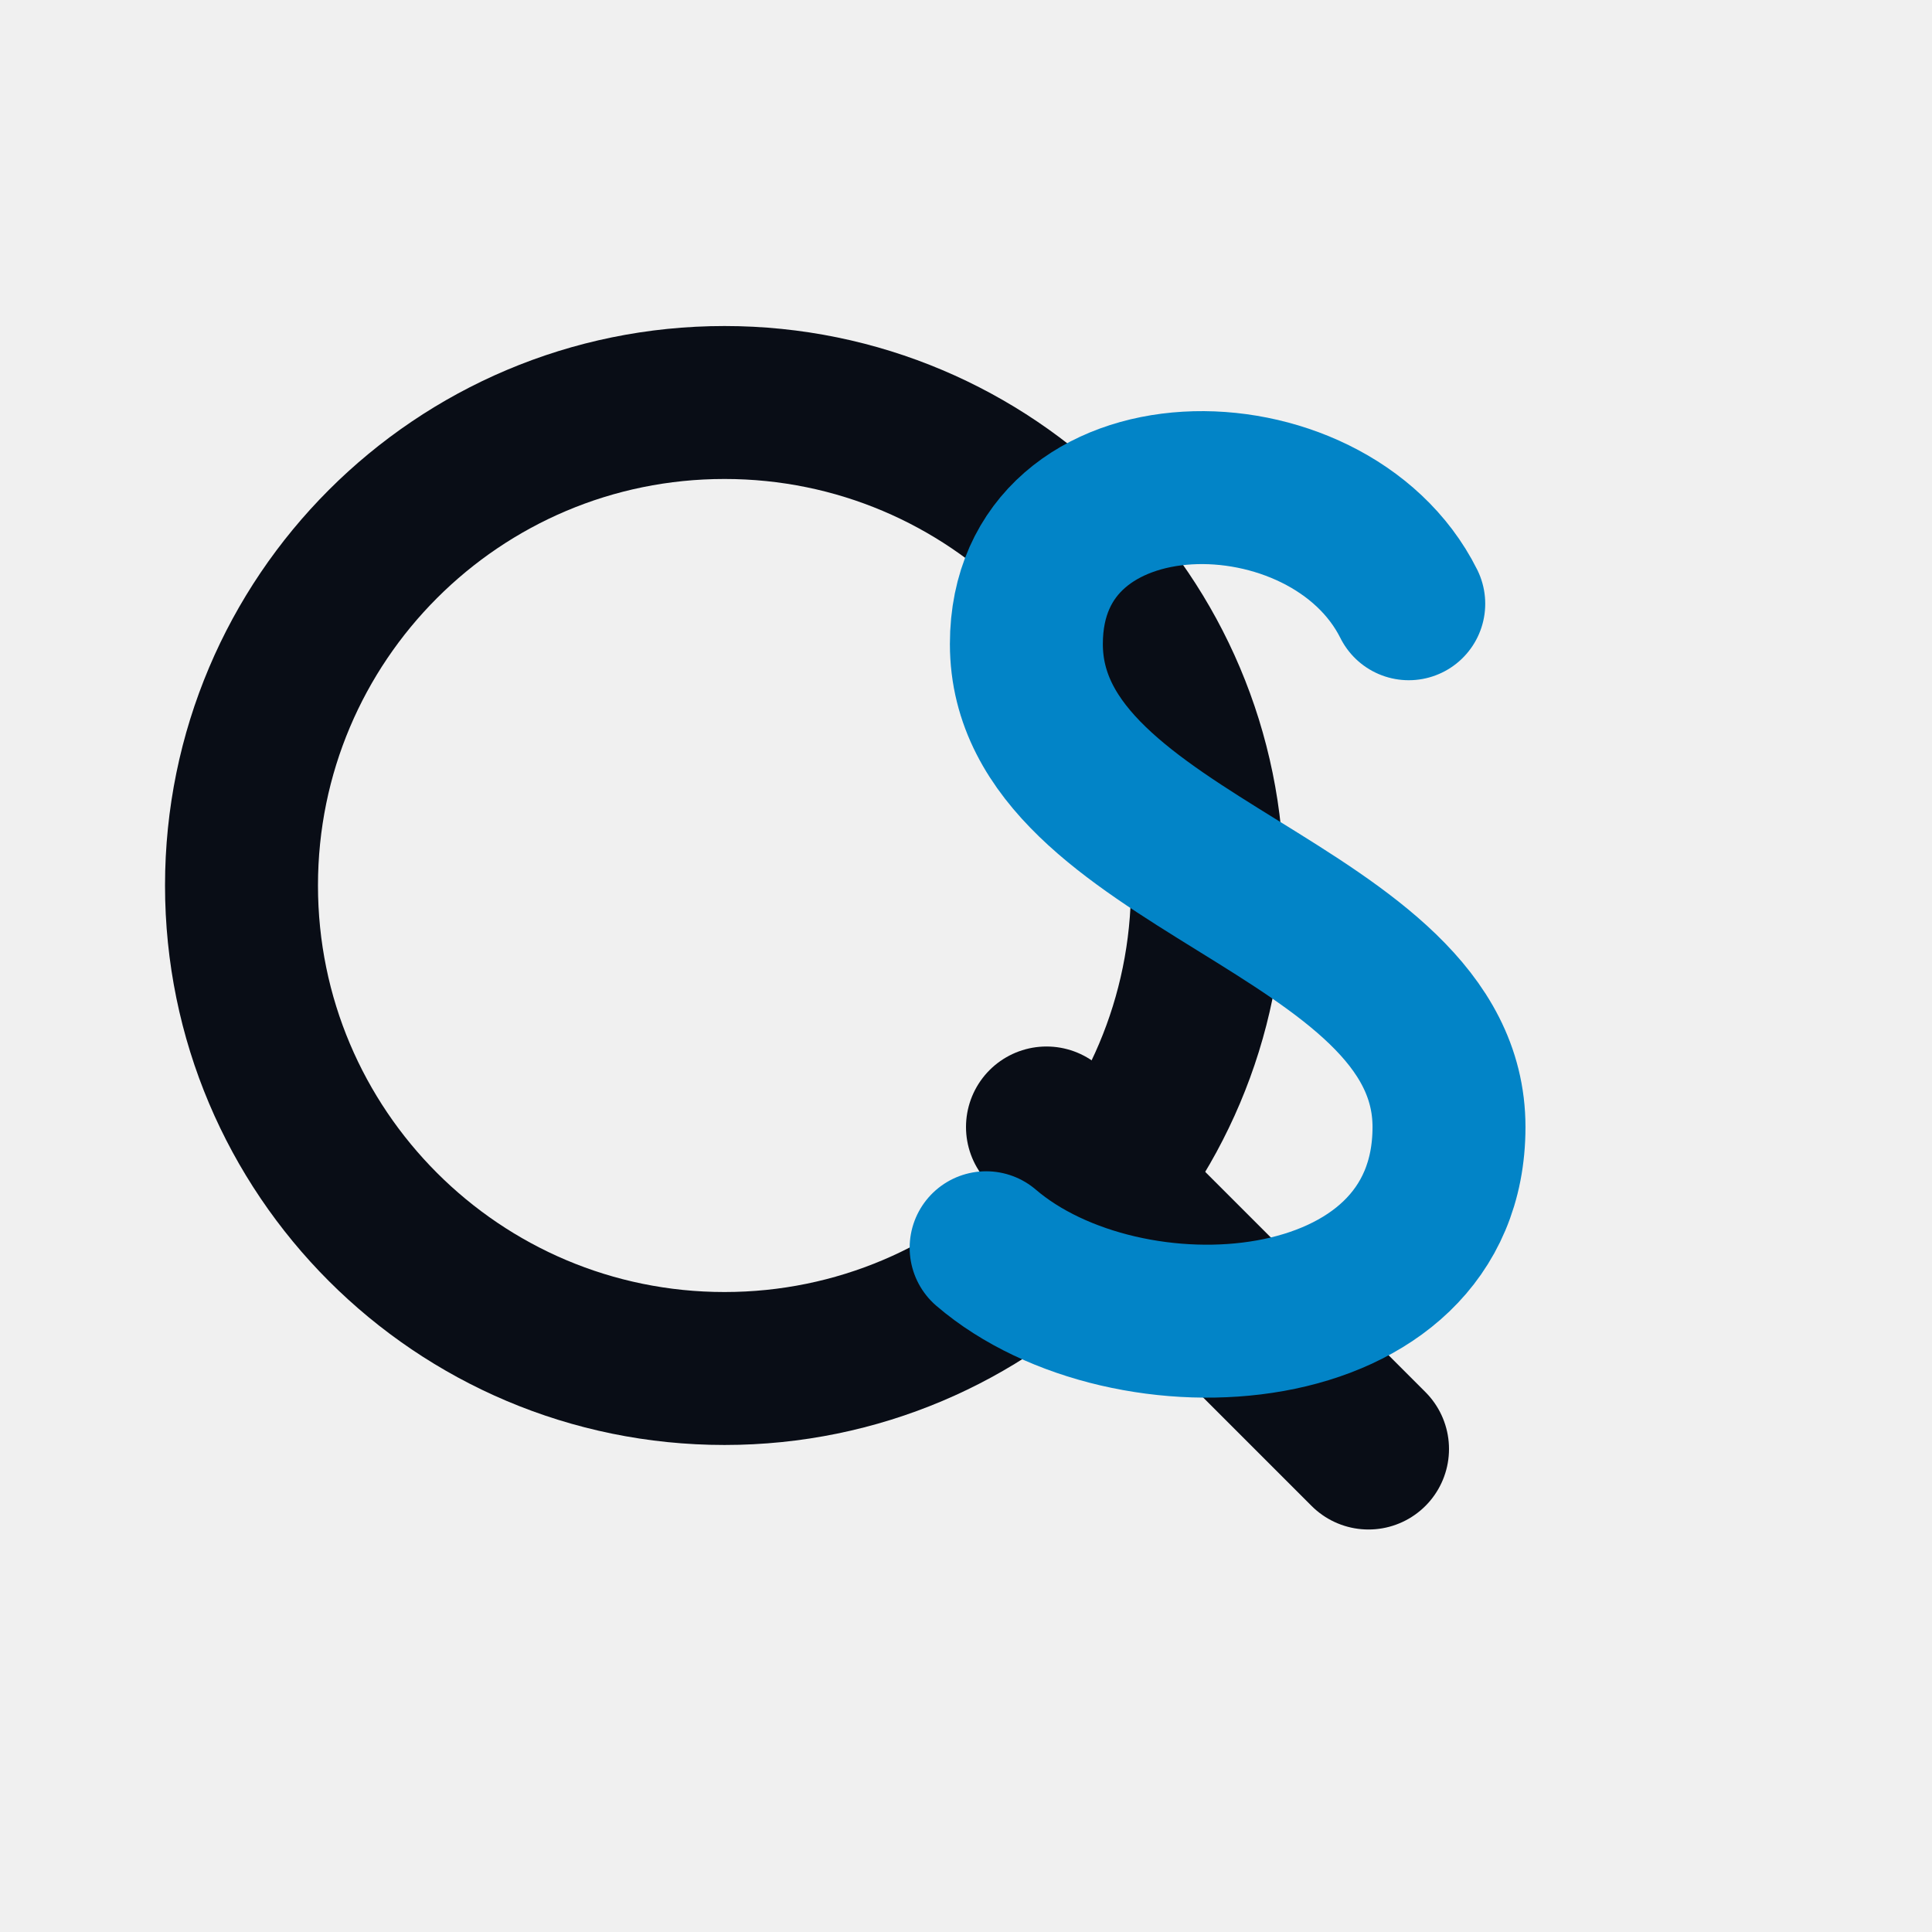
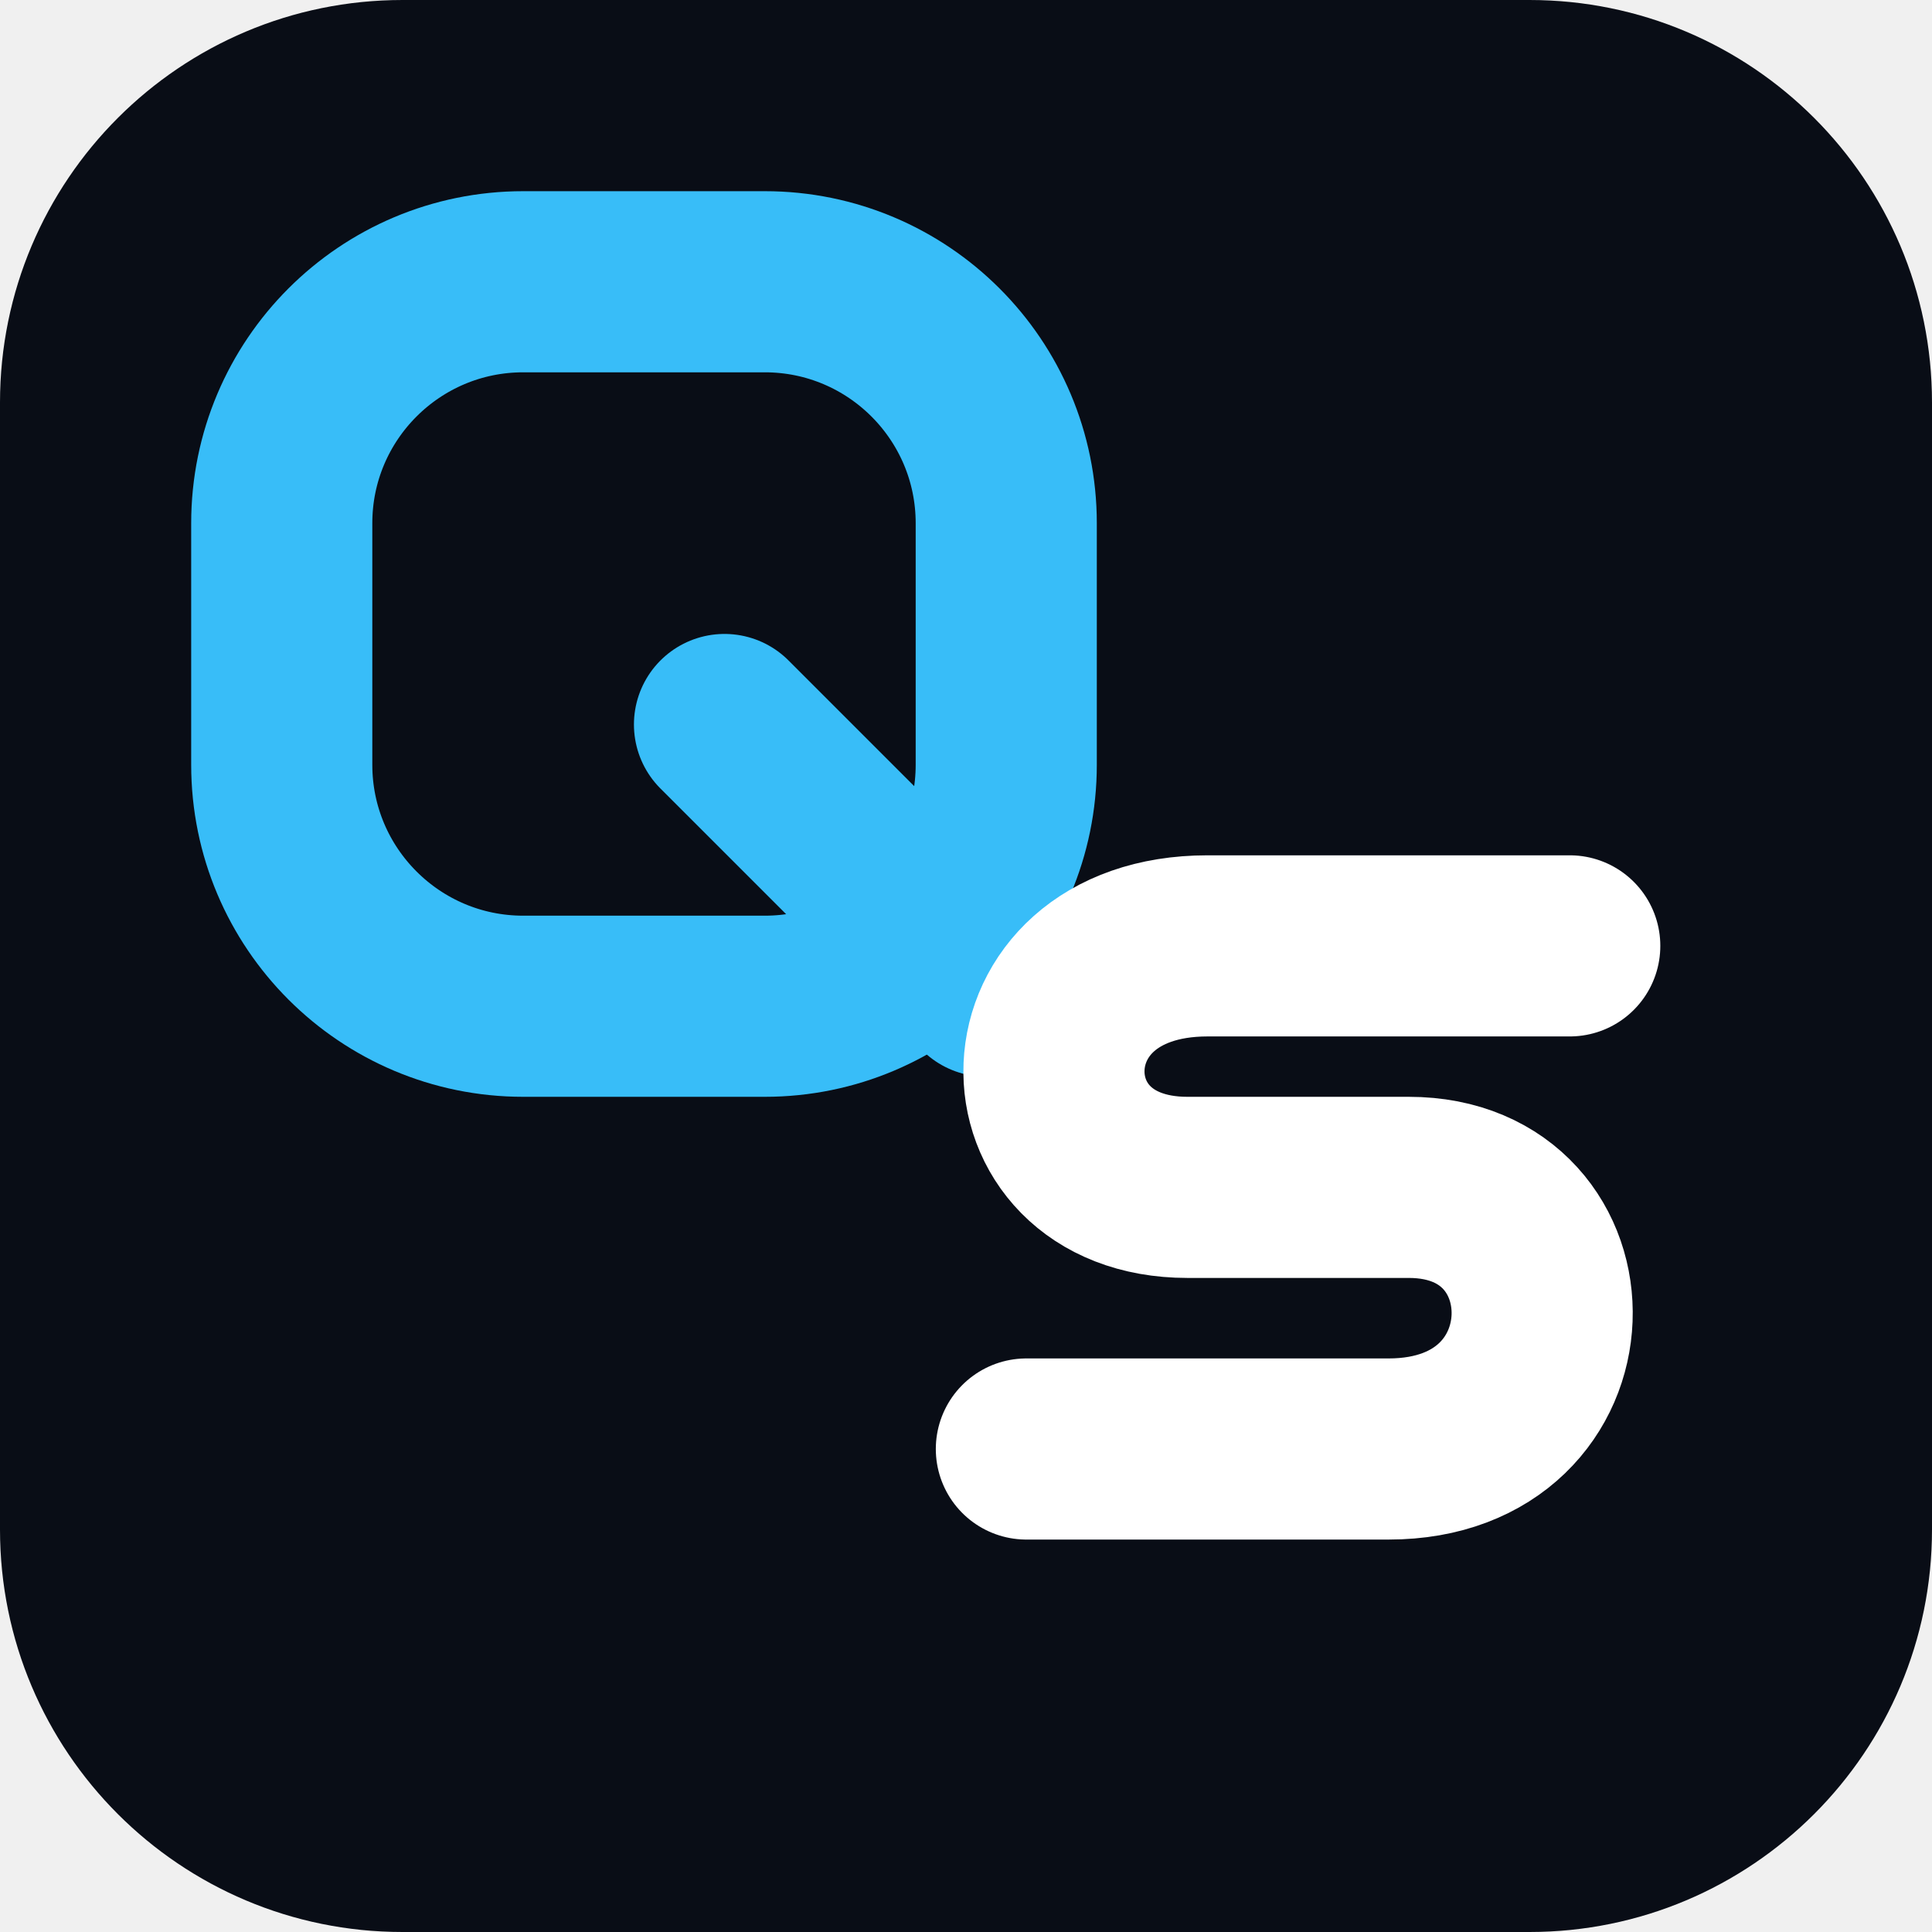
- <svg xmlns="http://www.w3.org/2000/svg" viewBox="0 0 48 48" fill="none">
-   <circle cx="18" cy="22" r="12" stroke="#090D16" stroke-width="3.8" stroke-linecap="round" />
-   <path d="M26 28L34 36" stroke="#090D16" stroke-width="4" stroke-linecap="round" />
-   <path d="M35 15C33 11 25.5 11 25.5 16C25.5 21.5 36 22.5 36 28C36 33.5 28 34 24.5 31" stroke="#0284C7" stroke-width="3.8" stroke-linecap="round" stroke-linejoin="round" />
+ <svg xmlns="http://www.w3.org/2000/svg" width="48" height="48" viewBox="0 0 48 48" fill="none">
+   <rect width="48" height="48" rx="10" fill="#090d16" />
+   <rect x="7" y="7" width="18" height="18" rx="6" stroke="#38BDF8" stroke-width="4.5" stroke-linecap="round" stroke-linejoin="round" />
+   <line x1="18" y1="18" x2="24.5" y2="24.5" stroke="#38BDF8" stroke-width="4.5" stroke-linecap="round" />
+   <path d="M 39 23.5 H 30 C 25 23.5 25 29.5 29.5 29.5 H 35 C 39.5 29.5 39.5 36 34.5 36 H 25.5" stroke="#FFFFFF" stroke-width="4.5" stroke-linecap="round" stroke-linejoin="round" />
</svg>
